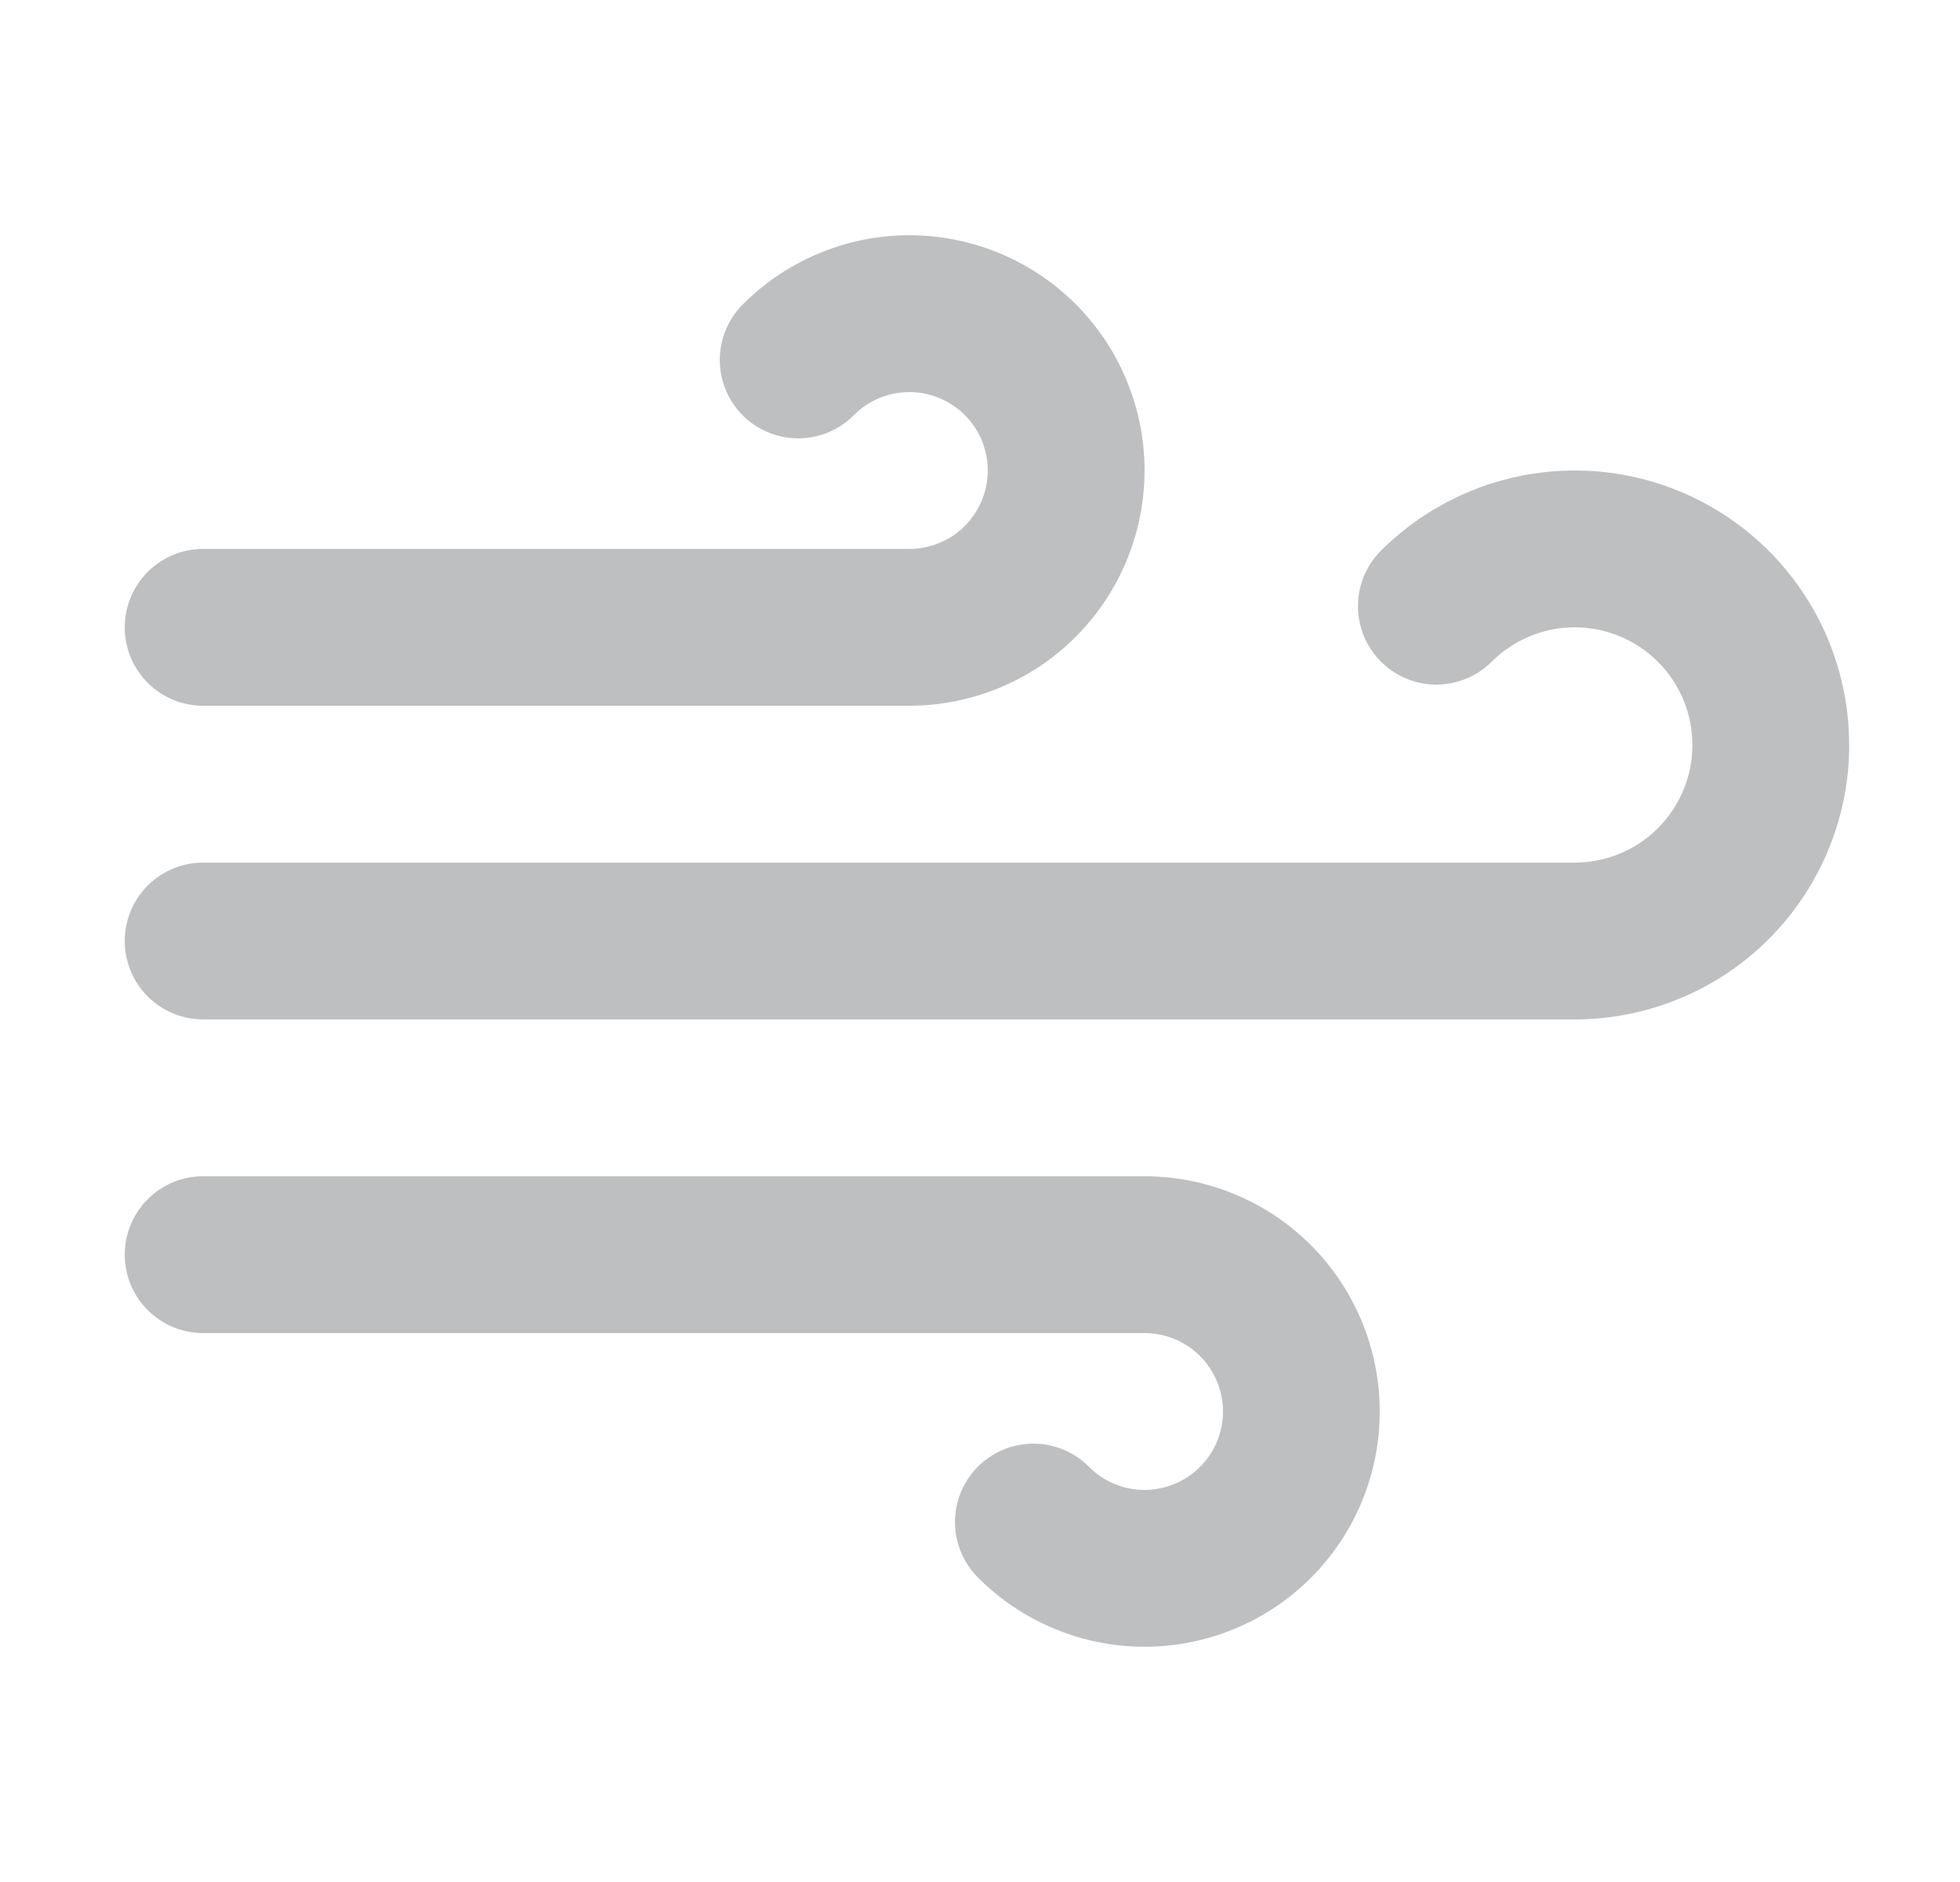
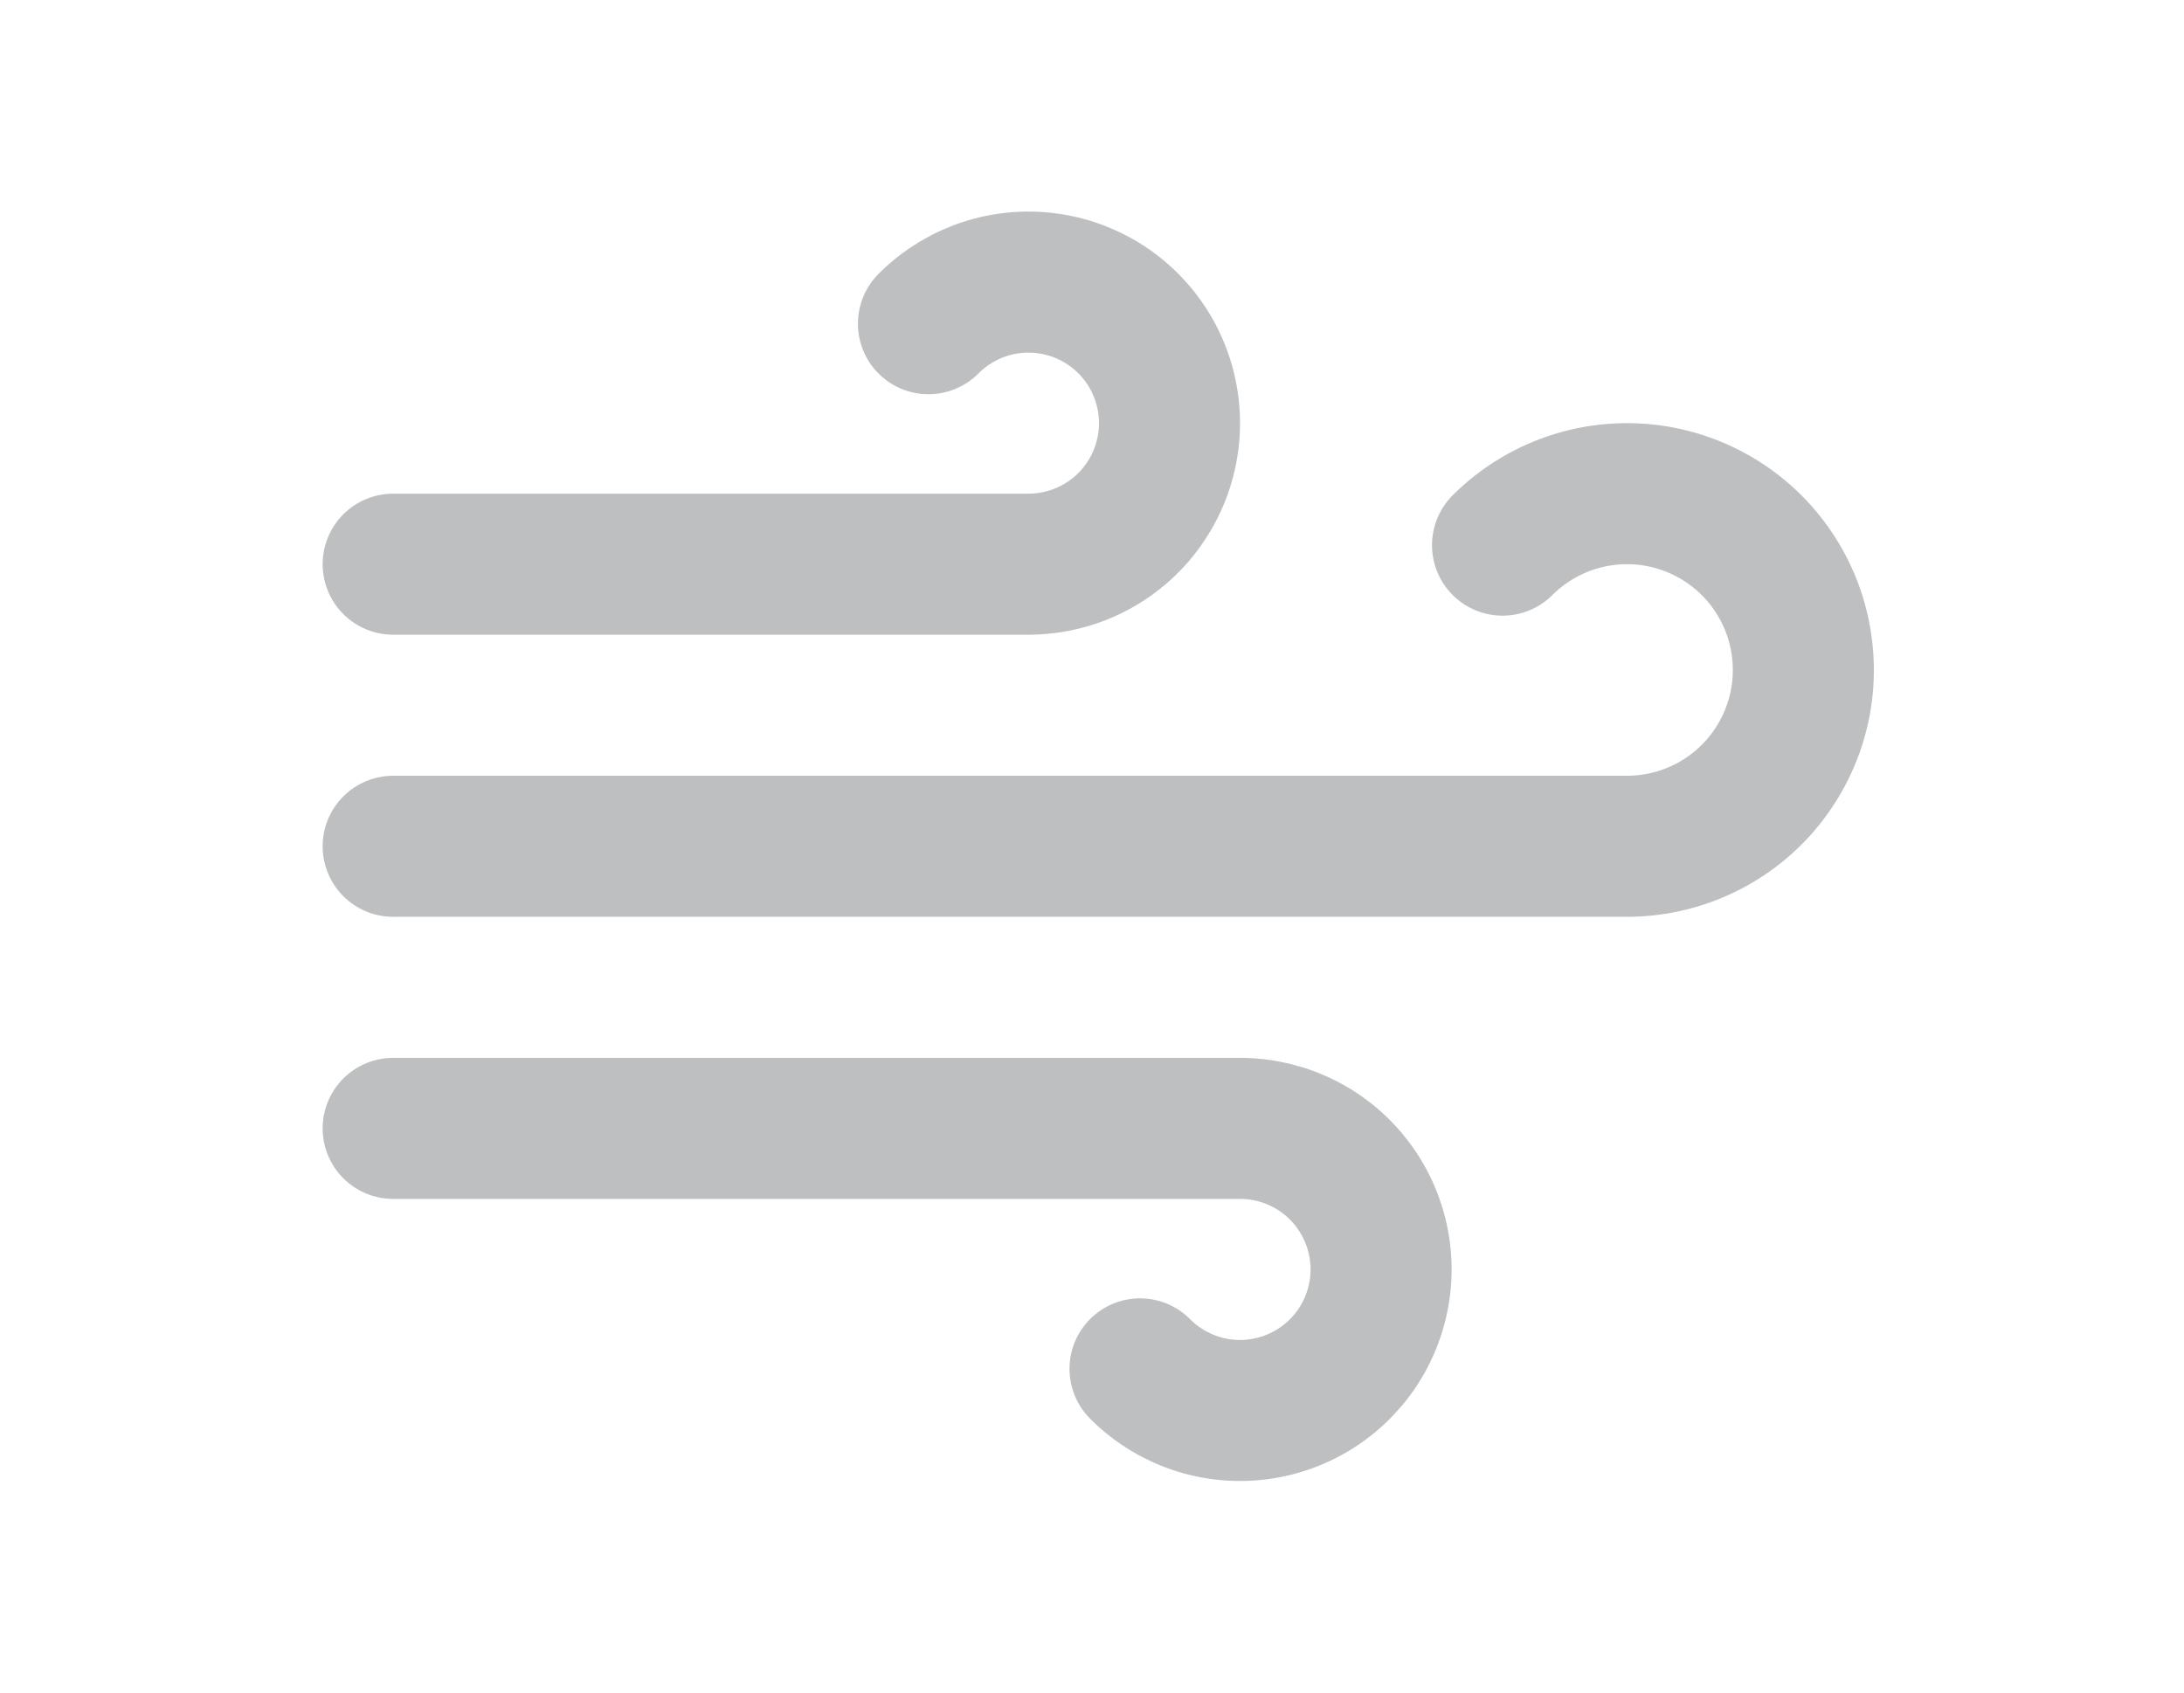
- <svg xmlns="http://www.w3.org/2000/svg" width="25" height="24" viewBox="0 0 25 24" fill="none" opacity="0.3">
+ <svg xmlns="http://www.w3.org/2000/svg" width="20" height="15.5" viewBox="0 0 25 24" fill="none" opacity="0.3" stroke-width="2">
  <path d="M10.181 4.59C10.413 4.356 10.7 4.184 11.015 4.087C11.33 3.991 11.664 3.974 11.987 4.038C12.31 4.102 12.613 4.245 12.868 4.454C13.122 4.663 13.322 4.931 13.447 5.236C13.573 5.54 13.622 5.871 13.589 6.199C13.556 6.527 13.443 6.842 13.259 7.115C13.076 7.389 12.827 7.613 12.536 7.767C12.245 7.921 11.92 8.001 11.591 8H2.591M13.181 19.41C13.413 19.644 13.7 19.816 14.015 19.913C14.33 20.009 14.664 20.026 14.987 19.962C15.31 19.898 15.613 19.755 15.868 19.546C16.122 19.337 16.322 19.069 16.447 18.764C16.573 18.46 16.622 18.129 16.589 17.801C16.556 17.473 16.443 17.158 16.259 16.885C16.076 16.611 15.827 16.387 15.536 16.233C15.245 16.079 14.92 15.999 14.591 16H2.591M18.321 7.73C18.612 7.44 18.97 7.226 19.363 7.107C19.756 6.988 20.172 6.968 20.575 7.048C20.978 7.129 21.355 7.307 21.673 7.568C21.99 7.828 22.238 8.163 22.396 8.543C22.553 8.922 22.614 9.335 22.575 9.743C22.535 10.152 22.394 10.545 22.166 10.887C21.939 11.229 21.63 11.509 21.268 11.703C20.906 11.897 20.502 11.999 20.091 12H2.591" stroke="#25282B" stroke-width="2" stroke-linecap="round" stroke-linejoin="round" />
</svg>
